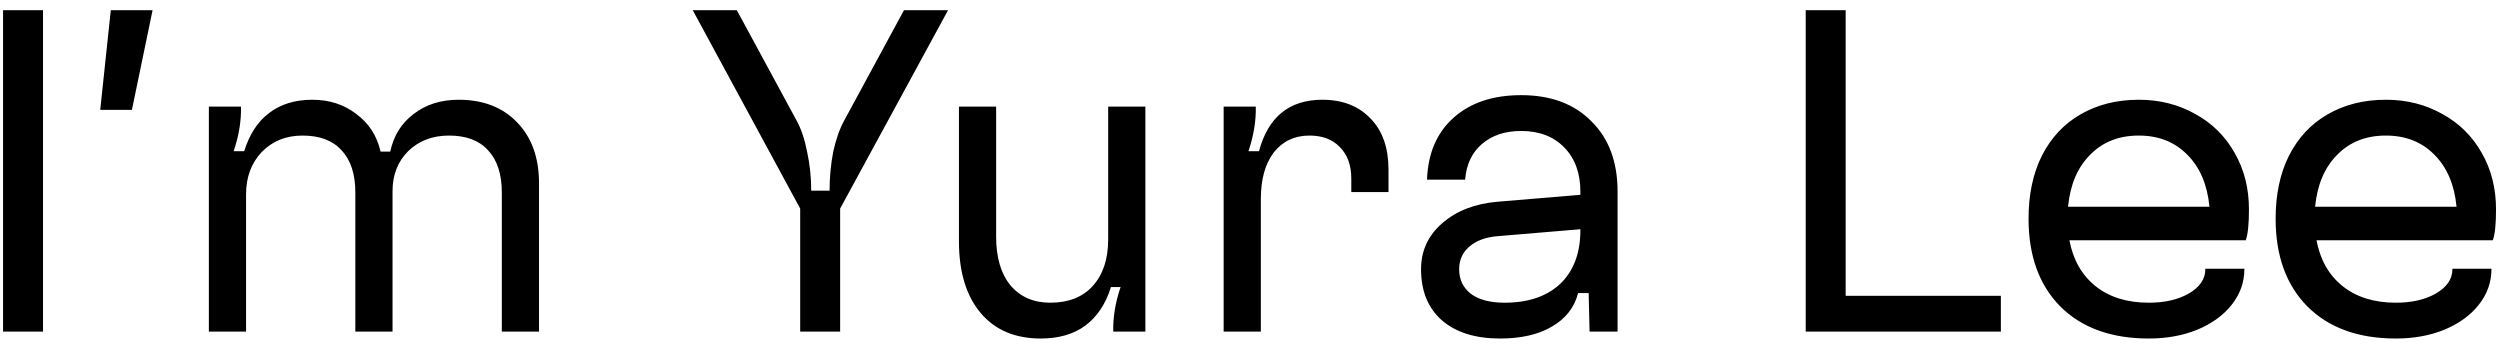
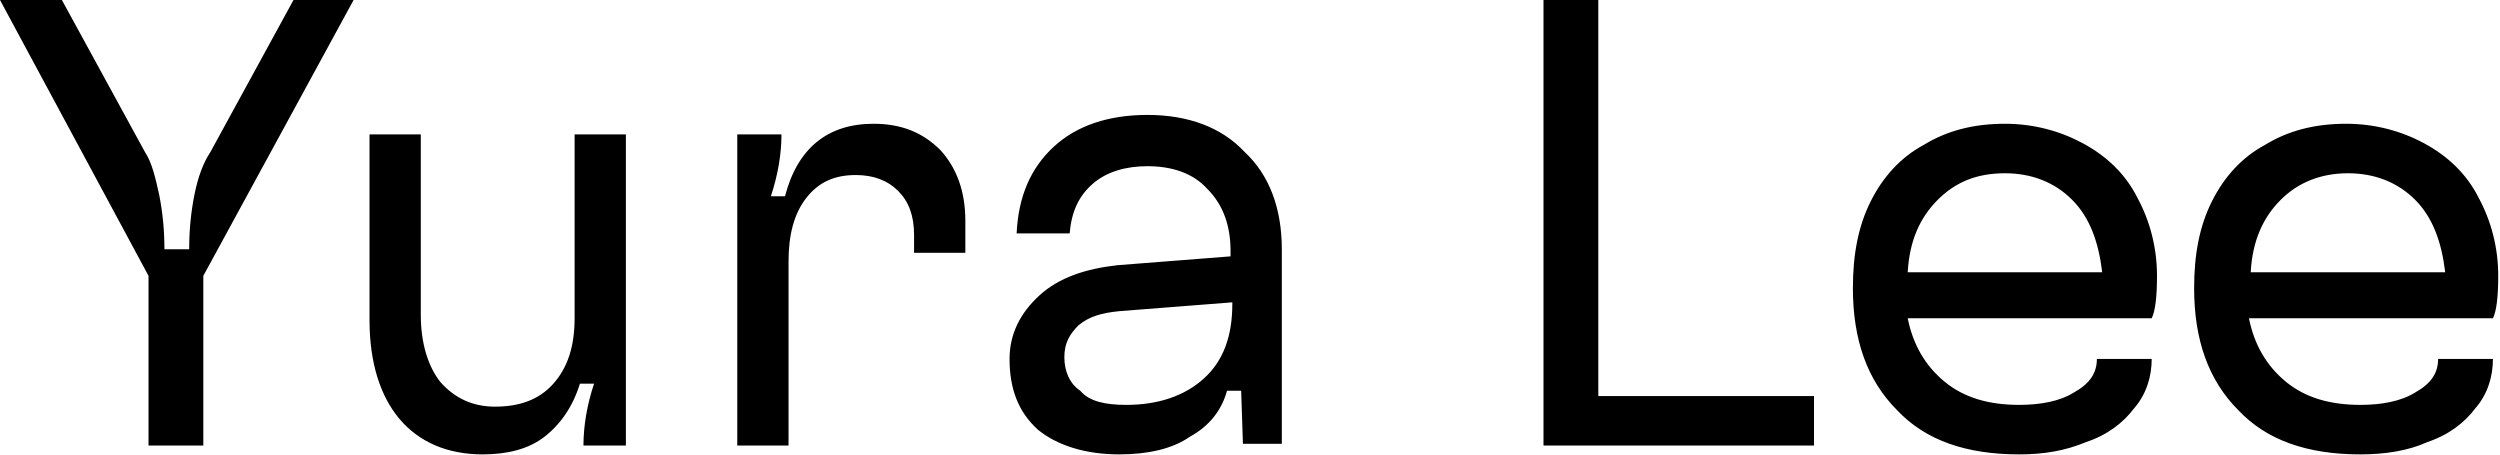
- <svg xmlns="http://www.w3.org/2000/svg" width="196" height="27" viewBox="0 0 196 27" fill="none">
-   <path d="M3.372 26H0.24V0.8H3.372V26ZM10.342 8.612H7.858L8.686 0.8H11.962L10.342 8.612ZM35.959 7.82C37.879 7.82 39.403 8.408 40.531 9.584C41.683 10.76 42.259 12.356 42.259 14.372V26H39.343V15.092C39.343 13.652 38.983 12.548 38.263 11.78C37.567 11.012 36.547 10.628 35.203 10.628C33.907 10.628 32.839 11.036 31.999 11.852C31.183 12.668 30.775 13.712 30.775 14.984V26H27.859V15.092C27.859 13.652 27.499 12.548 26.779 11.78C26.083 11.012 25.063 10.628 23.719 10.628C22.423 10.628 21.355 11.06 20.515 11.924C19.699 12.788 19.291 13.892 19.291 15.236V26H16.375V8.36H18.895C18.919 9.488 18.727 10.652 18.319 11.852H19.147C19.555 10.532 20.203 9.536 21.091 8.864C22.003 8.168 23.131 7.82 24.475 7.82C25.819 7.82 26.971 8.192 27.931 8.936C28.915 9.656 29.551 10.64 29.839 11.888H30.595C30.859 10.64 31.471 9.656 32.431 8.936C33.391 8.192 34.567 7.82 35.959 7.82ZM62.735 26V16.352L54.311 0.8H57.767L62.447 9.44C62.807 10.088 63.083 10.904 63.275 11.888C63.491 12.872 63.599 13.892 63.599 14.948H65.039C65.039 13.892 65.135 12.872 65.327 11.888C65.543 10.904 65.831 10.088 66.191 9.44L70.871 0.8H74.327L65.867 16.352V26H62.735ZM81.589 26.54C79.573 26.54 78.001 25.868 76.873 24.524C75.745 23.18 75.181 21.308 75.181 18.908V8.36H78.097V18.548C78.097 20.18 78.469 21.452 79.213 22.364C79.981 23.276 81.025 23.732 82.345 23.732C83.761 23.732 84.865 23.3 85.657 22.436C86.473 21.548 86.881 20.324 86.881 18.764V8.36H89.797V26H87.277C87.253 24.872 87.445 23.708 87.853 22.508H87.097C86.689 23.828 86.017 24.836 85.081 25.532C84.169 26.204 83.005 26.54 81.589 26.54ZM103.674 7.82C105.258 7.82 106.518 8.312 107.454 9.296C108.39 10.256 108.858 11.588 108.858 13.292V15.056H105.942V14.012C105.942 12.956 105.642 12.128 105.042 11.528C104.466 10.928 103.674 10.628 102.666 10.628C101.49 10.628 100.554 11.072 99.858 11.96C99.186 12.848 98.85 14.06 98.85 15.596V26H95.934V8.36H98.454C98.478 9.488 98.286 10.652 97.878 11.852H98.706C99.426 9.164 101.082 7.82 103.674 7.82ZM117.602 26.54C115.658 26.54 114.134 26.06 113.03 25.1C111.95 24.14 111.41 22.808 111.41 21.104C111.41 19.664 111.962 18.464 113.066 17.504C114.194 16.52 115.658 15.956 117.458 15.812L123.902 15.272V15.02C123.902 13.58 123.482 12.428 122.642 11.564C121.802 10.7 120.674 10.268 119.258 10.268C118.01 10.268 116.99 10.604 116.198 11.276C115.406 11.948 114.962 12.884 114.866 14.084H111.878C111.95 12.02 112.646 10.4 113.966 9.224C115.286 8.048 117.05 7.46 119.258 7.46C121.586 7.46 123.422 8.144 124.766 9.512C126.134 10.856 126.818 12.692 126.818 15.02V26H124.622L124.55 22.976H123.722C123.434 24.104 122.75 24.98 121.67 25.604C120.614 26.228 119.258 26.54 117.602 26.54ZM117.962 23.732C119.81 23.732 121.262 23.24 122.318 22.256C123.374 21.248 123.902 19.844 123.902 18.044V17.972L117.458 18.512C116.498 18.584 115.742 18.86 115.19 19.34C114.662 19.796 114.398 20.384 114.398 21.104C114.398 21.92 114.71 22.568 115.334 23.048C115.958 23.504 116.834 23.732 117.962 23.732ZM144.7 0.8V23.192H156.868V26H141.568V0.8H144.7ZM168.47 26.54C165.518 26.54 163.202 25.7 161.522 24.02C159.866 22.34 159.038 20.048 159.038 17.144C159.038 15.248 159.386 13.604 160.082 12.212C160.802 10.796 161.81 9.716 163.106 8.972C164.426 8.204 165.95 7.82 167.678 7.82C169.31 7.82 170.786 8.192 172.106 8.936C173.426 9.656 174.458 10.676 175.202 11.996C175.946 13.292 176.318 14.768 176.318 16.424C176.318 17.576 176.234 18.38 176.066 18.836H162.242C162.53 20.372 163.214 21.572 164.294 22.436C165.374 23.3 166.766 23.732 168.47 23.732C169.718 23.732 170.762 23.492 171.602 23.012C172.466 22.508 172.898 21.872 172.898 21.104V21.068H175.958V21.104C175.958 22.136 175.622 23.072 174.95 23.912C174.302 24.728 173.402 25.376 172.25 25.856C171.122 26.312 169.862 26.54 168.47 26.54ZM173.222 16.208C173.054 14.48 172.478 13.124 171.494 12.14C170.51 11.132 169.238 10.628 167.678 10.628C166.118 10.628 164.846 11.132 163.862 12.14C162.878 13.124 162.302 14.48 162.134 16.208H173.222ZM187.841 26.54C184.889 26.54 182.573 25.7 180.893 24.02C179.237 22.34 178.409 20.048 178.409 17.144C178.409 15.248 178.757 13.604 179.453 12.212C180.173 10.796 181.181 9.716 182.477 8.972C183.797 8.204 185.321 7.82 187.049 7.82C188.681 7.82 190.157 8.192 191.477 8.936C192.797 9.656 193.829 10.676 194.573 11.996C195.317 13.292 195.689 14.768 195.689 16.424C195.689 17.576 195.605 18.38 195.437 18.836H181.613C181.901 20.372 182.585 21.572 183.665 22.436C184.745 23.3 186.137 23.732 187.841 23.732C189.089 23.732 190.133 23.492 190.973 23.012C191.837 22.508 192.269 21.872 192.269 21.104V21.068H195.329V21.104C195.329 22.136 194.993 23.072 194.321 23.912C193.673 24.728 192.773 25.376 191.621 25.856C190.493 26.312 189.233 26.54 187.841 26.54ZM192.593 16.208C192.425 14.48 191.849 13.124 190.865 12.14C189.881 11.132 188.609 10.628 187.049 10.628C185.489 10.628 184.217 11.132 183.233 12.14C182.249 13.124 181.673 14.48 181.505 16.208H192.593Z" fill="black" />
+ <svg xmlns="http://www.w3.org/2000/svg" version="1.1" id="Layer_1" x="0px" y="0px" viewBox="0 0 141.4 25.7" style="enable-background:new 0 0 141.4 25.7;" xml:space="preserve">
+   <path d="M8.4,25.2v-9.6L0,0h3.5l4.7,8.6c0.4,0.6,0.6,1.5,0.8,2.4c0.2,1,0.3,2,0.3,3.1h1.4c0-1.1,0.1-2.1,0.3-3.1  c0.2-1,0.5-1.8,0.9-2.4L16.6,0H20l-8.5,15.6v9.6H8.4z M27.3,25.7c-2,0-3.6-0.7-4.7-2s-1.7-3.2-1.7-5.6V7.6h2.9v10.2  c0,1.6,0.4,2.9,1.1,3.8c0.8,0.9,1.8,1.4,3.1,1.4c1.4,0,2.5-0.4,3.3-1.3c0.8-0.9,1.2-2.1,1.2-3.7V7.6h2.9v17.6H33  c0-1.1,0.2-2.3,0.6-3.5h-0.8c-0.4,1.3-1.1,2.3-2,3C29.9,25.4,28.7,25.7,27.3,25.7z M49.4,7c1.6,0,2.8,0.5,3.8,1.5  c0.9,1,1.4,2.3,1.4,4v1.8h-2.9v-1c0-1.1-0.3-1.9-0.9-2.5c-0.6-0.6-1.4-0.9-2.4-0.9c-1.2,0-2.1,0.4-2.8,1.3c-0.7,0.9-1,2.1-1,3.6  v10.4h-2.9V7.6h2.5c0,1.1-0.2,2.3-0.6,3.5h0.8C45.1,8.4,46.8,7,49.4,7z M63.3,25.7c-1.9,0-3.5-0.5-4.6-1.4c-1.1-1-1.6-2.3-1.6-4  c0-1.4,0.6-2.6,1.7-3.6c1.1-1,2.6-1.5,4.4-1.7l6.4-0.5v-0.3c0-1.4-0.4-2.6-1.3-3.5c-0.8-0.9-2-1.3-3.4-1.3c-1.2,0-2.3,0.3-3.1,1  s-1.2,1.6-1.3,2.8h-3c0.1-2.1,0.8-3.7,2.1-4.9s3.1-1.8,5.3-1.8c2.3,0,4.2,0.7,5.5,2.1c1.4,1.3,2.1,3.2,2.1,5.5v11h-2.2l-0.1-3h-0.8  c-0.3,1.1-1,2-2.1,2.6C66.3,25.4,64.9,25.7,63.3,25.7z M63.7,22.9c1.8,0,3.3-0.5,4.4-1.5c1.1-1,1.6-2.4,1.6-4.2v-0.1l-6.4,0.5  c-1,0.1-1.7,0.3-2.3,0.8c-0.5,0.5-0.8,1-0.8,1.8c0,0.8,0.3,1.5,0.9,1.9C61.6,22.7,62.5,22.9,63.7,22.9z M90.4,0v22.4h12.2v2.8H87.3  V0H90.4z M114.2,25.7c-3,0-5.3-0.8-6.9-2.5c-1.7-1.7-2.5-4-2.5-6.9c0-1.9,0.3-3.5,1-4.9c0.7-1.4,1.7-2.5,3-3.2  c1.3-0.8,2.8-1.2,4.6-1.2c1.6,0,3.1,0.4,4.4,1.1c1.3,0.7,2.4,1.7,3.1,3.1c0.7,1.3,1.1,2.8,1.1,4.4c0,1.2-0.1,2-0.3,2.4h-13.8  c0.3,1.5,1,2.7,2.1,3.6c1.1,0.9,2.5,1.3,4.2,1.3c1.2,0,2.3-0.2,3.1-0.7c0.9-0.5,1.3-1.1,1.3-1.9v0h3.1v0c0,1-0.3,2-1,2.8  c-0.6,0.8-1.5,1.5-2.7,1.9C116.8,25.5,115.6,25.7,114.2,25.7z M118.9,15.4c-0.2-1.7-0.7-3.1-1.7-4.1c-1-1-2.3-1.5-3.8-1.5  c-1.6,0-2.8,0.5-3.8,1.5c-1,1-1.6,2.3-1.7,4.1H118.9z M133.5,25.7c-3,0-5.3-0.8-6.9-2.5c-1.7-1.7-2.5-4-2.5-6.9c0-1.9,0.3-3.5,1-4.9  c0.7-1.4,1.7-2.5,3-3.2c1.3-0.8,2.8-1.2,4.6-1.2c1.6,0,3.1,0.4,4.4,1.1c1.3,0.7,2.4,1.7,3.1,3.1c0.7,1.3,1.1,2.8,1.1,4.4  c0,1.2-0.1,2-0.3,2.4h-13.8c0.3,1.5,1,2.7,2.1,3.6c1.1,0.9,2.5,1.3,4.2,1.3c1.2,0,2.3-0.2,3.1-0.7c0.9-0.5,1.3-1.1,1.3-1.9v0h3.1v0  c0,1-0.3,2-1,2.8c-0.6,0.8-1.5,1.5-2.7,1.9C136.2,25.5,134.9,25.7,133.5,25.7z M138.3,15.4c-0.2-1.7-0.7-3.1-1.7-4.1  c-1-1-2.3-1.5-3.8-1.5s-2.8,0.5-3.8,1.5c-1,1-1.6,2.3-1.7,4.1H138.3z" />
</svg>
